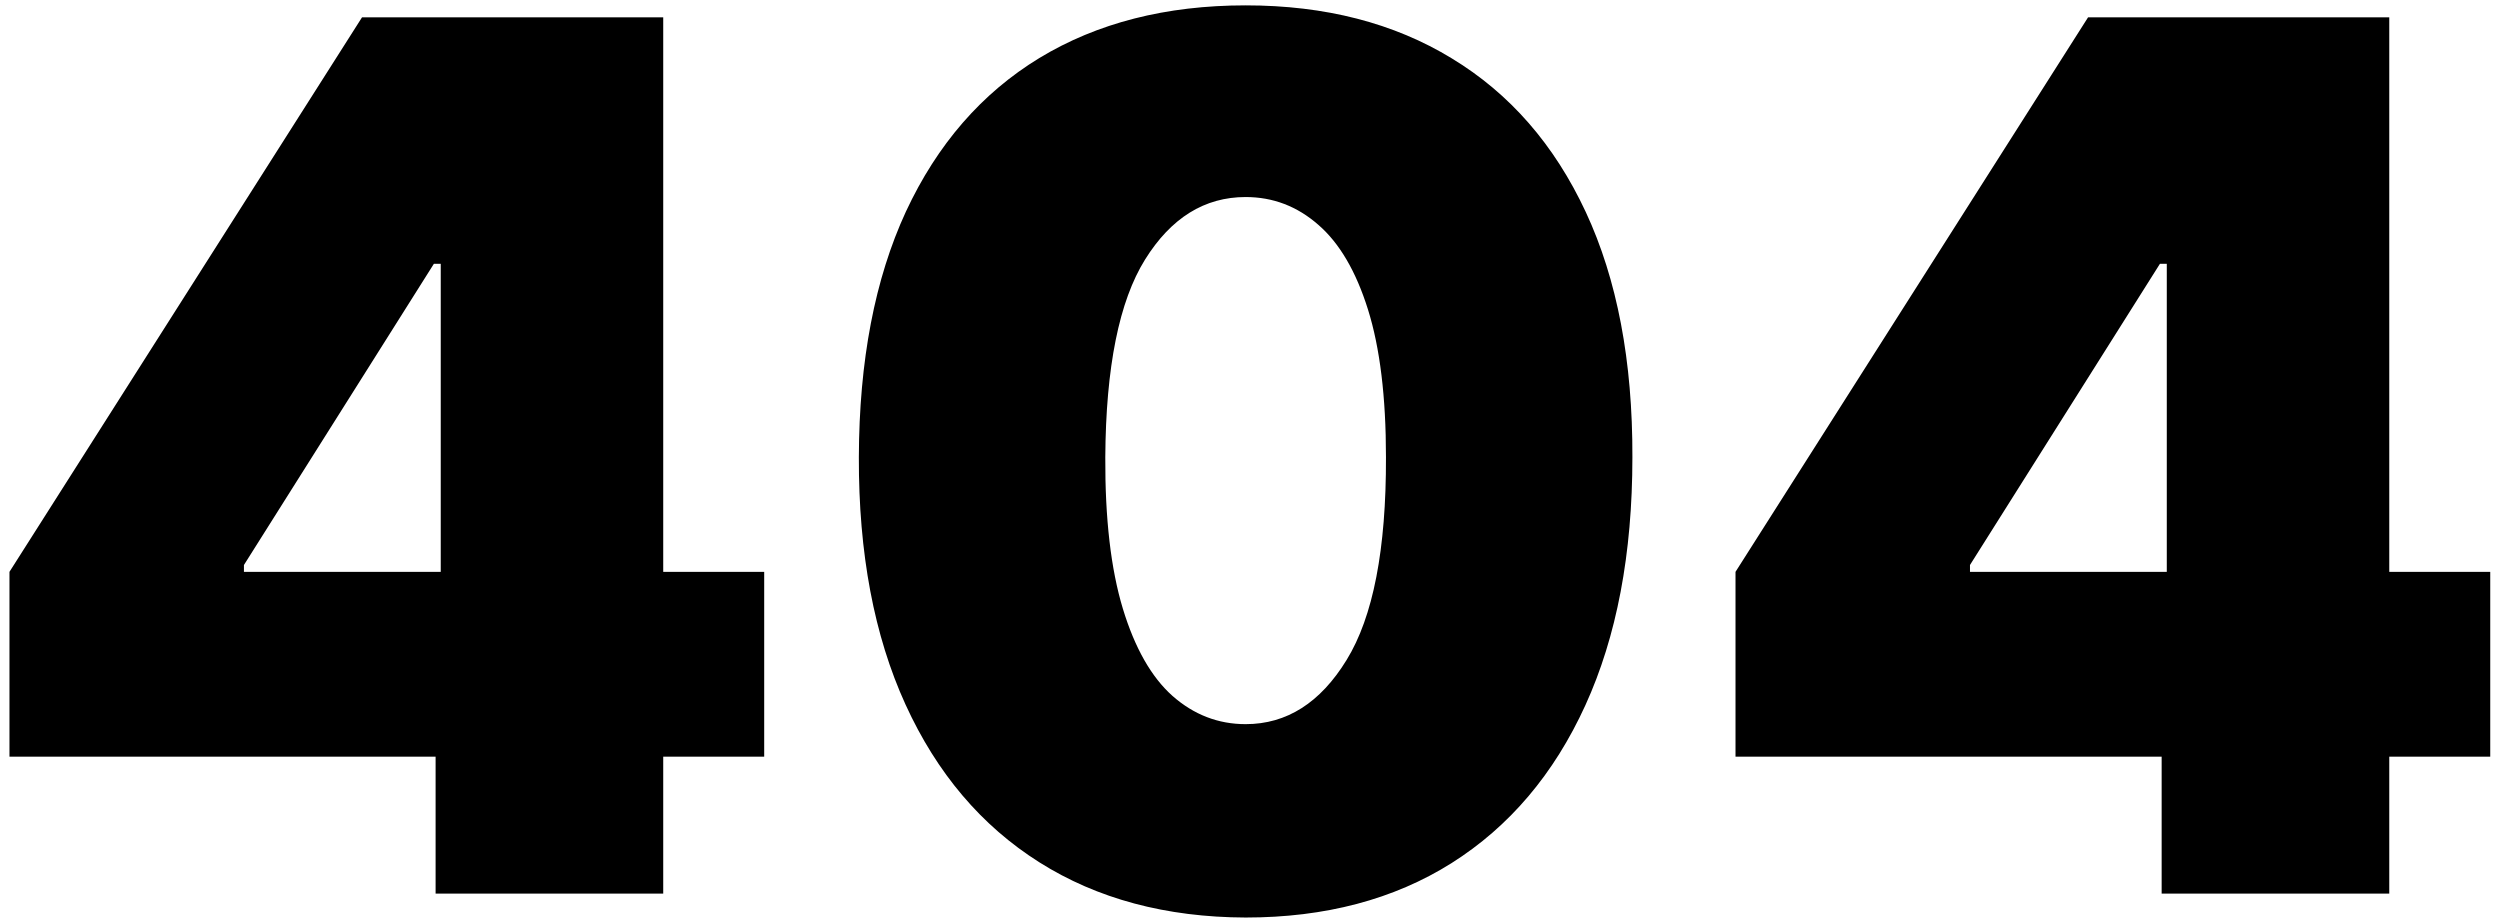
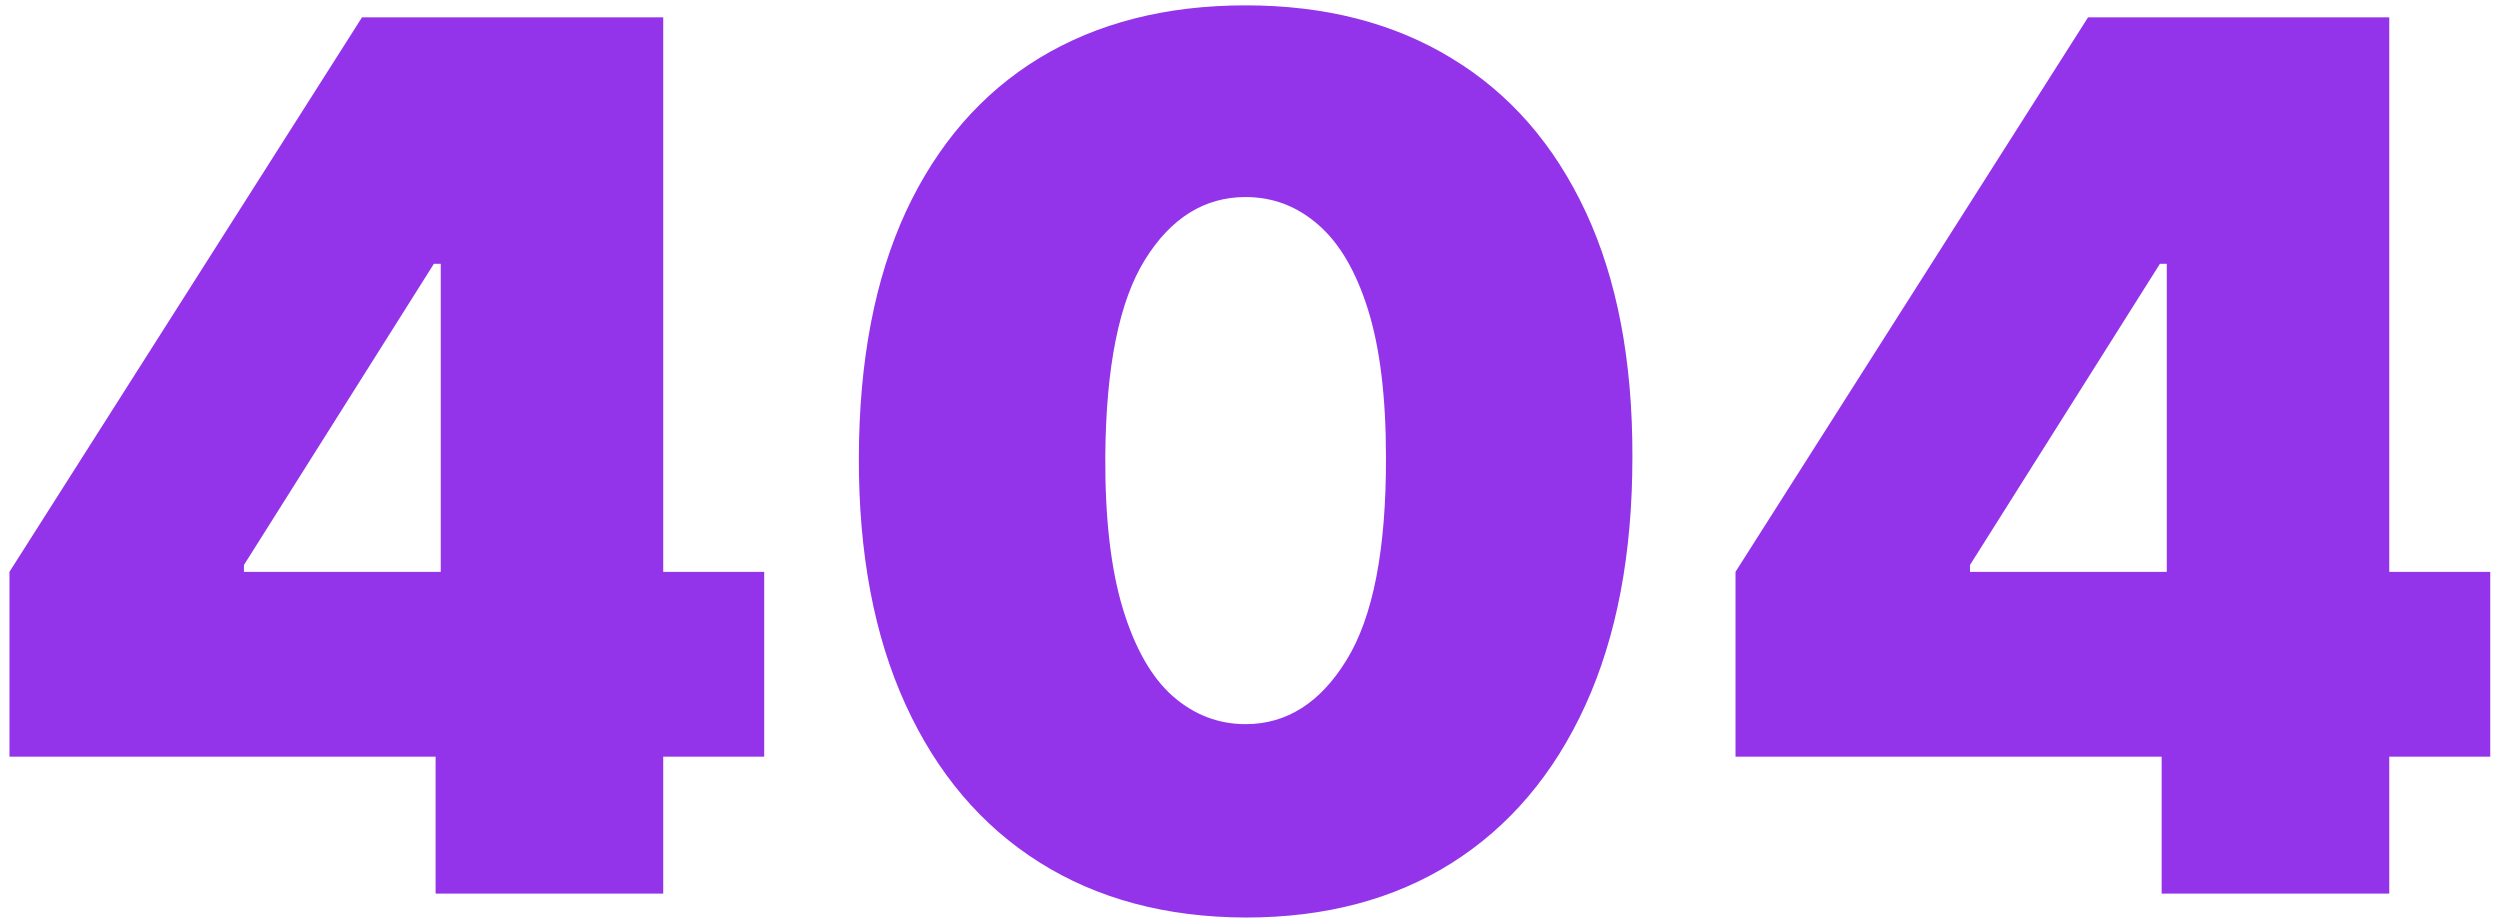
<svg xmlns="http://www.w3.org/2000/svg" width="249" height="92" viewBox="0 0 249 92" fill="none">
-   <path d="M0.943 75.364V56.955L36.057 1.727H52.761V26.273H43.216L24.296 56.273V56.955H76.114V75.364H0.943ZM43.386 89V69.739L43.898 61.727V1.727H66.057V89H43.386ZM124.065 91.386C116.138 91.358 109.292 89.526 103.525 85.889C97.758 82.253 93.312 77.011 90.187 70.165C87.062 63.318 85.513 55.108 85.542 45.534C85.57 35.932 87.133 27.778 90.229 21.074C93.354 14.369 97.786 9.27 103.525 5.776C109.292 2.281 116.138 0.534 124.065 0.534C131.991 0.534 138.837 2.295 144.604 5.818C150.371 9.312 154.817 14.412 157.942 21.116C161.067 27.821 162.616 35.96 162.587 45.534C162.587 55.165 161.025 63.403 157.9 70.25C154.775 77.097 150.329 82.338 144.562 85.974C138.823 89.582 131.991 91.386 124.065 91.386ZM124.065 72.125C128.156 72.125 131.508 69.994 134.121 65.733C136.763 61.443 138.07 54.71 138.042 45.534C138.042 39.54 137.445 34.639 136.252 30.832C135.059 27.026 133.411 24.213 131.309 22.395C129.207 20.548 126.792 19.625 124.065 19.625C119.974 19.625 116.636 21.699 114.05 25.847C111.465 29.994 110.144 36.557 110.087 45.534C110.059 51.642 110.641 56.67 111.835 60.619C113.028 64.54 114.675 67.438 116.778 69.312C118.908 71.188 121.337 72.125 124.065 72.125ZM172.857 75.364V56.955L207.971 1.727H224.675V26.273H215.13L196.21 56.273V56.955H248.028V75.364H172.857ZM215.3 89V69.739L215.812 61.727V1.727H237.971V89H215.3Z" fill="black" />
+   <path d="M0.943 75.364V56.955L36.057 1.727H52.761V26.273H43.216L24.296 56.273V56.955H76.114V75.364H0.943ZM43.386 89V69.739L43.898 61.727V1.727H66.057V89H43.386ZM124.065 91.386C116.138 91.358 109.292 89.526 103.525 85.889C97.758 82.253 93.312 77.011 90.187 70.165C87.062 63.318 85.513 55.108 85.542 45.534C85.57 35.932 87.133 27.778 90.229 21.074C93.354 14.369 97.786 9.27 103.525 5.776C109.292 2.281 116.138 0.534 124.065 0.534C131.991 0.534 138.837 2.295 144.604 5.818C150.371 9.312 154.817 14.412 157.942 21.116C161.067 27.821 162.616 35.96 162.587 45.534C162.587 55.165 161.025 63.403 157.9 70.25C154.775 77.097 150.329 82.338 144.562 85.974C138.823 89.582 131.991 91.386 124.065 91.386ZM124.065 72.125C128.156 72.125 131.508 69.994 134.121 65.733C136.763 61.443 138.07 54.71 138.042 45.534C138.042 39.54 137.445 34.639 136.252 30.832C135.059 27.026 133.411 24.213 131.309 22.395C129.207 20.548 126.792 19.625 124.065 19.625C119.974 19.625 116.636 21.699 114.05 25.847C111.465 29.994 110.144 36.557 110.087 45.534C110.059 51.642 110.641 56.67 111.835 60.619C113.028 64.54 114.675 67.438 116.778 69.312C118.908 71.188 121.337 72.125 124.065 72.125ZM172.857 75.364V56.955L207.971 1.727H224.675V26.273H215.13L196.21 56.273V56.955H248.028V75.364H172.857ZM215.3 89V69.739L215.812 61.727V1.727H237.971V89H215.3Z" fill="#9333ea" />
</svg>
